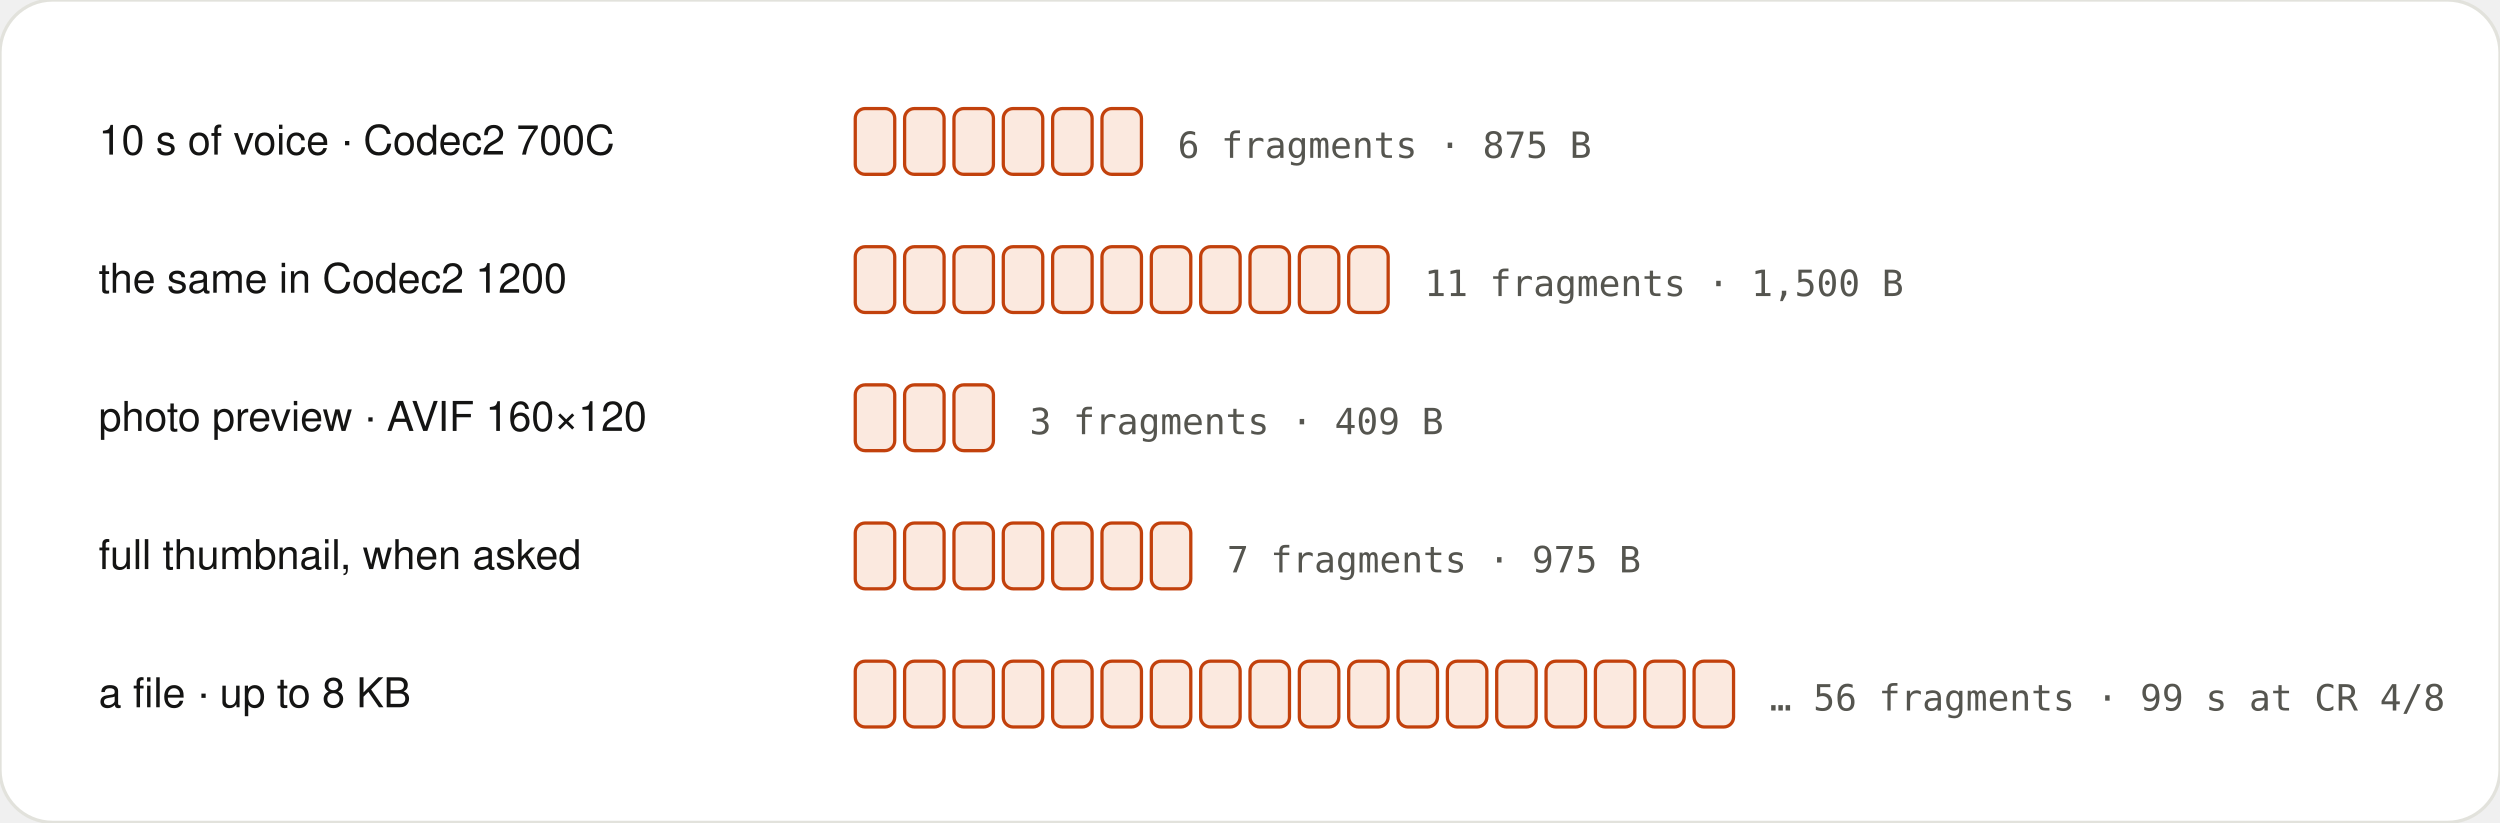
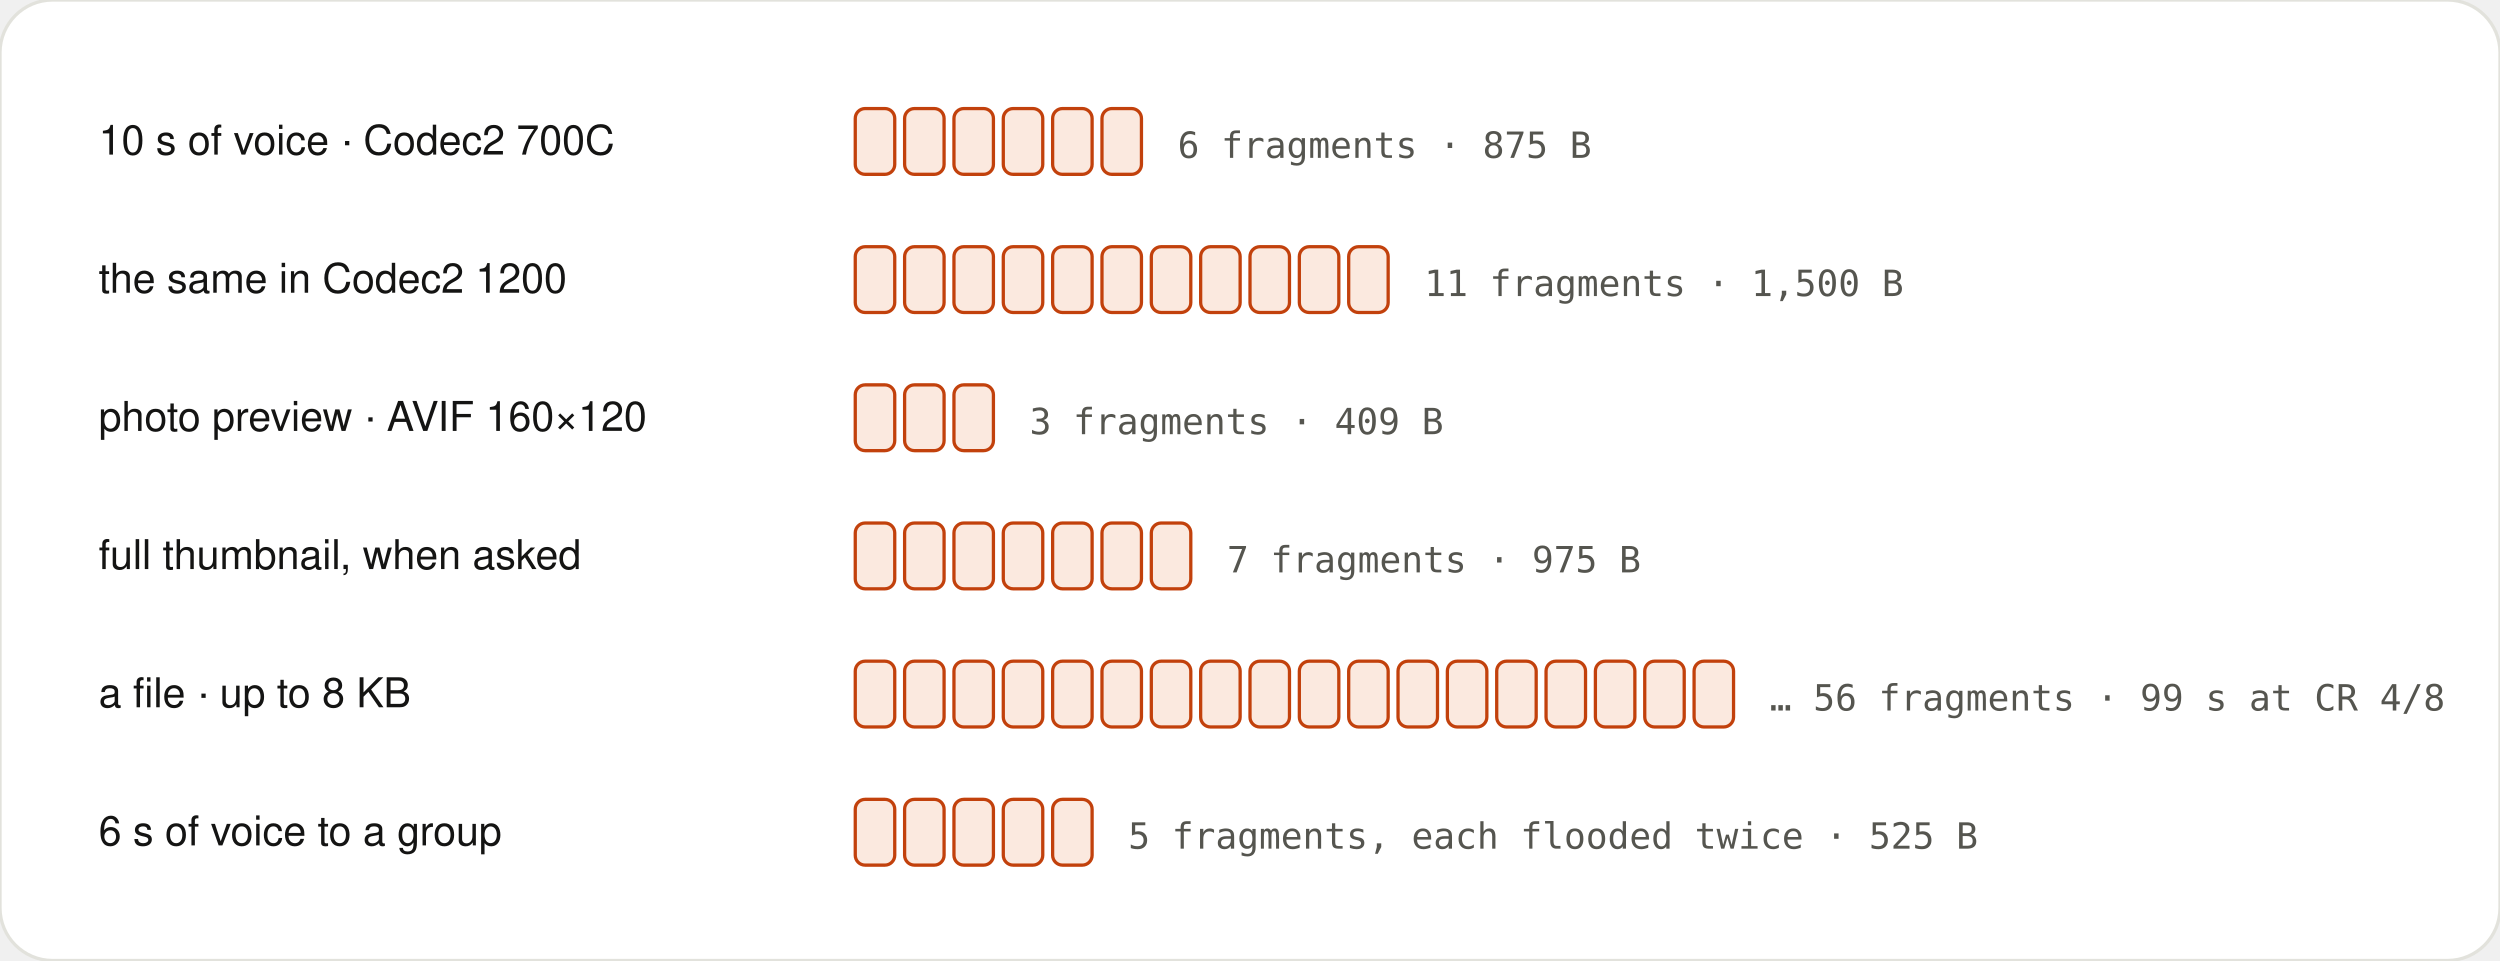
- <svg xmlns="http://www.w3.org/2000/svg" viewBox="0 0 760 250" width="760" height="250" role="img">
-   <rect width="760" height="250" rx="16" fill="#FFFFFF" stroke="#E2E2DC" />
+ <svg xmlns="http://www.w3.org/2000/svg" viewBox="0 0 760 292" width="760" height="292" role="img">
+   <rect width="760" height="292" rx="16" fill="#FFFFFF" stroke="#E2E2DC" />
  <text x="30" y="47" font-family="system-ui, -apple-system, 'Segoe UI', Helvetica, Arial, sans-serif" font-size="12.5" font-weight="500" fill="#141413" text-anchor="start">10 s of voice · Codec2 700C</text>
  <rect x="260" y="33" width="12" height="20" rx="3" fill="#FBE9DF" stroke="#C2410C" />
  <rect x="275" y="33" width="12" height="20" rx="3" fill="#FBE9DF" stroke="#C2410C" />
  <rect x="290" y="33" width="12" height="20" rx="3" fill="#FBE9DF" stroke="#C2410C" />
  <rect x="305" y="33" width="12" height="20" rx="3" fill="#FBE9DF" stroke="#C2410C" />
  <rect x="320" y="33" width="12" height="20" rx="3" fill="#FBE9DF" stroke="#C2410C" />
  <rect x="335" y="33" width="12" height="20" rx="3" fill="#FBE9DF" stroke="#C2410C" />
  <text x="358" y="48" font-family="ui-monospace, SFMono-Regular, Menlo, Consolas, monospace" font-size="11" font-weight="400" fill="#55554F" text-anchor="start">6 fragments · 875 B</text>
  <text x="30" y="89" font-family="system-ui, -apple-system, 'Segoe UI', Helvetica, Arial, sans-serif" font-size="12.5" font-weight="500" fill="#141413" text-anchor="start">the same in Codec2 1200</text>
  <rect x="260" y="75" width="12" height="20" rx="3" fill="#FBE9DF" stroke="#C2410C" />
  <rect x="275" y="75" width="12" height="20" rx="3" fill="#FBE9DF" stroke="#C2410C" />
  <rect x="290" y="75" width="12" height="20" rx="3" fill="#FBE9DF" stroke="#C2410C" />
  <rect x="305" y="75" width="12" height="20" rx="3" fill="#FBE9DF" stroke="#C2410C" />
  <rect x="320" y="75" width="12" height="20" rx="3" fill="#FBE9DF" stroke="#C2410C" />
  <rect x="335" y="75" width="12" height="20" rx="3" fill="#FBE9DF" stroke="#C2410C" />
  <rect x="350" y="75" width="12" height="20" rx="3" fill="#FBE9DF" stroke="#C2410C" />
  <rect x="365" y="75" width="12" height="20" rx="3" fill="#FBE9DF" stroke="#C2410C" />
  <rect x="380" y="75" width="12" height="20" rx="3" fill="#FBE9DF" stroke="#C2410C" />
  <rect x="395" y="75" width="12" height="20" rx="3" fill="#FBE9DF" stroke="#C2410C" />
  <rect x="410" y="75" width="12" height="20" rx="3" fill="#FBE9DF" stroke="#C2410C" />
  <text x="433" y="90" font-family="ui-monospace, SFMono-Regular, Menlo, Consolas, monospace" font-size="11" font-weight="400" fill="#55554F" text-anchor="start">11 fragments · 1,500 B</text>
  <text x="30" y="131" font-family="system-ui, -apple-system, 'Segoe UI', Helvetica, Arial, sans-serif" font-size="12.5" font-weight="500" fill="#141413" text-anchor="start">photo preview · AVIF 160×120</text>
  <rect x="260" y="117" width="12" height="20" rx="3" fill="#FBE9DF" stroke="#C2410C" />
  <rect x="275" y="117" width="12" height="20" rx="3" fill="#FBE9DF" stroke="#C2410C" />
  <rect x="290" y="117" width="12" height="20" rx="3" fill="#FBE9DF" stroke="#C2410C" />
  <text x="313" y="132" font-family="ui-monospace, SFMono-Regular, Menlo, Consolas, monospace" font-size="11" font-weight="400" fill="#55554F" text-anchor="start">3 fragments · 409 B</text>
  <text x="30" y="173" font-family="system-ui, -apple-system, 'Segoe UI', Helvetica, Arial, sans-serif" font-size="12.5" font-weight="500" fill="#141413" text-anchor="start">full thumbnail, when asked</text>
  <rect x="260" y="159" width="12" height="20" rx="3" fill="#FBE9DF" stroke="#C2410C" />
  <rect x="275" y="159" width="12" height="20" rx="3" fill="#FBE9DF" stroke="#C2410C" />
  <rect x="290" y="159" width="12" height="20" rx="3" fill="#FBE9DF" stroke="#C2410C" />
  <rect x="305" y="159" width="12" height="20" rx="3" fill="#FBE9DF" stroke="#C2410C" />
  <rect x="320" y="159" width="12" height="20" rx="3" fill="#FBE9DF" stroke="#C2410C" />
  <rect x="335" y="159" width="12" height="20" rx="3" fill="#FBE9DF" stroke="#C2410C" />
  <rect x="350" y="159" width="12" height="20" rx="3" fill="#FBE9DF" stroke="#C2410C" />
  <text x="373" y="174" font-family="ui-monospace, SFMono-Regular, Menlo, Consolas, monospace" font-size="11" font-weight="400" fill="#55554F" text-anchor="start">7 fragments · 975 B</text>
  <text x="30" y="215" font-family="system-ui, -apple-system, 'Segoe UI', Helvetica, Arial, sans-serif" font-size="12.5" font-weight="500" fill="#141413" text-anchor="start">a file · up to 8 KB</text>
  <rect x="260" y="201" width="12" height="20" rx="3" fill="#FBE9DF" stroke="#C2410C" />
  <rect x="275" y="201" width="12" height="20" rx="3" fill="#FBE9DF" stroke="#C2410C" />
  <rect x="290" y="201" width="12" height="20" rx="3" fill="#FBE9DF" stroke="#C2410C" />
  <rect x="305" y="201" width="12" height="20" rx="3" fill="#FBE9DF" stroke="#C2410C" />
  <rect x="320" y="201" width="12" height="20" rx="3" fill="#FBE9DF" stroke="#C2410C" />
  <rect x="335" y="201" width="12" height="20" rx="3" fill="#FBE9DF" stroke="#C2410C" />
  <rect x="350" y="201" width="12" height="20" rx="3" fill="#FBE9DF" stroke="#C2410C" />
  <rect x="365" y="201" width="12" height="20" rx="3" fill="#FBE9DF" stroke="#C2410C" />
  <rect x="380" y="201" width="12" height="20" rx="3" fill="#FBE9DF" stroke="#C2410C" />
  <rect x="395" y="201" width="12" height="20" rx="3" fill="#FBE9DF" stroke="#C2410C" />
  <rect x="410" y="201" width="12" height="20" rx="3" fill="#FBE9DF" stroke="#C2410C" />
  <rect x="425" y="201" width="12" height="20" rx="3" fill="#FBE9DF" stroke="#C2410C" />
  <rect x="440" y="201" width="12" height="20" rx="3" fill="#FBE9DF" stroke="#C2410C" />
  <rect x="455" y="201" width="12" height="20" rx="3" fill="#FBE9DF" stroke="#C2410C" />
  <rect x="470" y="201" width="12" height="20" rx="3" fill="#FBE9DF" stroke="#C2410C" />
  <rect x="485" y="201" width="12" height="20" rx="3" fill="#FBE9DF" stroke="#C2410C" />
  <rect x="500" y="201" width="12" height="20" rx="3" fill="#FBE9DF" stroke="#C2410C" />
  <rect x="515" y="201" width="12" height="20" rx="3" fill="#FBE9DF" stroke="#C2410C" />
  <text x="538" y="216" font-family="ui-monospace, SFMono-Regular, Menlo, Consolas, monospace" font-size="11" font-weight="400" fill="#55554F" text-anchor="start">… 56 fragments · 99 s at CR 4/8</text>
+   <text x="30" y="257" font-family="system-ui, -apple-system, 'Segoe UI', Helvetica, Arial, sans-serif" font-size="12.5" font-weight="500" fill="#141413" text-anchor="start">6 s of voice to a group</text>
+   <rect x="260" y="243" width="12" height="20" rx="3" fill="#FBE9DF" stroke="#C2410C" />
+   <rect x="275" y="243" width="12" height="20" rx="3" fill="#FBE9DF" stroke="#C2410C" />
+   <rect x="290" y="243" width="12" height="20" rx="3" fill="#FBE9DF" stroke="#C2410C" />
+   <rect x="305" y="243" width="12" height="20" rx="3" fill="#FBE9DF" stroke="#C2410C" />
+   <rect x="320" y="243" width="12" height="20" rx="3" fill="#FBE9DF" stroke="#C2410C" />
+   <text x="343" y="258" font-family="ui-monospace, SFMono-Regular, Menlo, Consolas, monospace" font-size="11" font-weight="400" fill="#55554F" text-anchor="start">5 fragments, each flooded twice · 525 B</text>
</svg>
